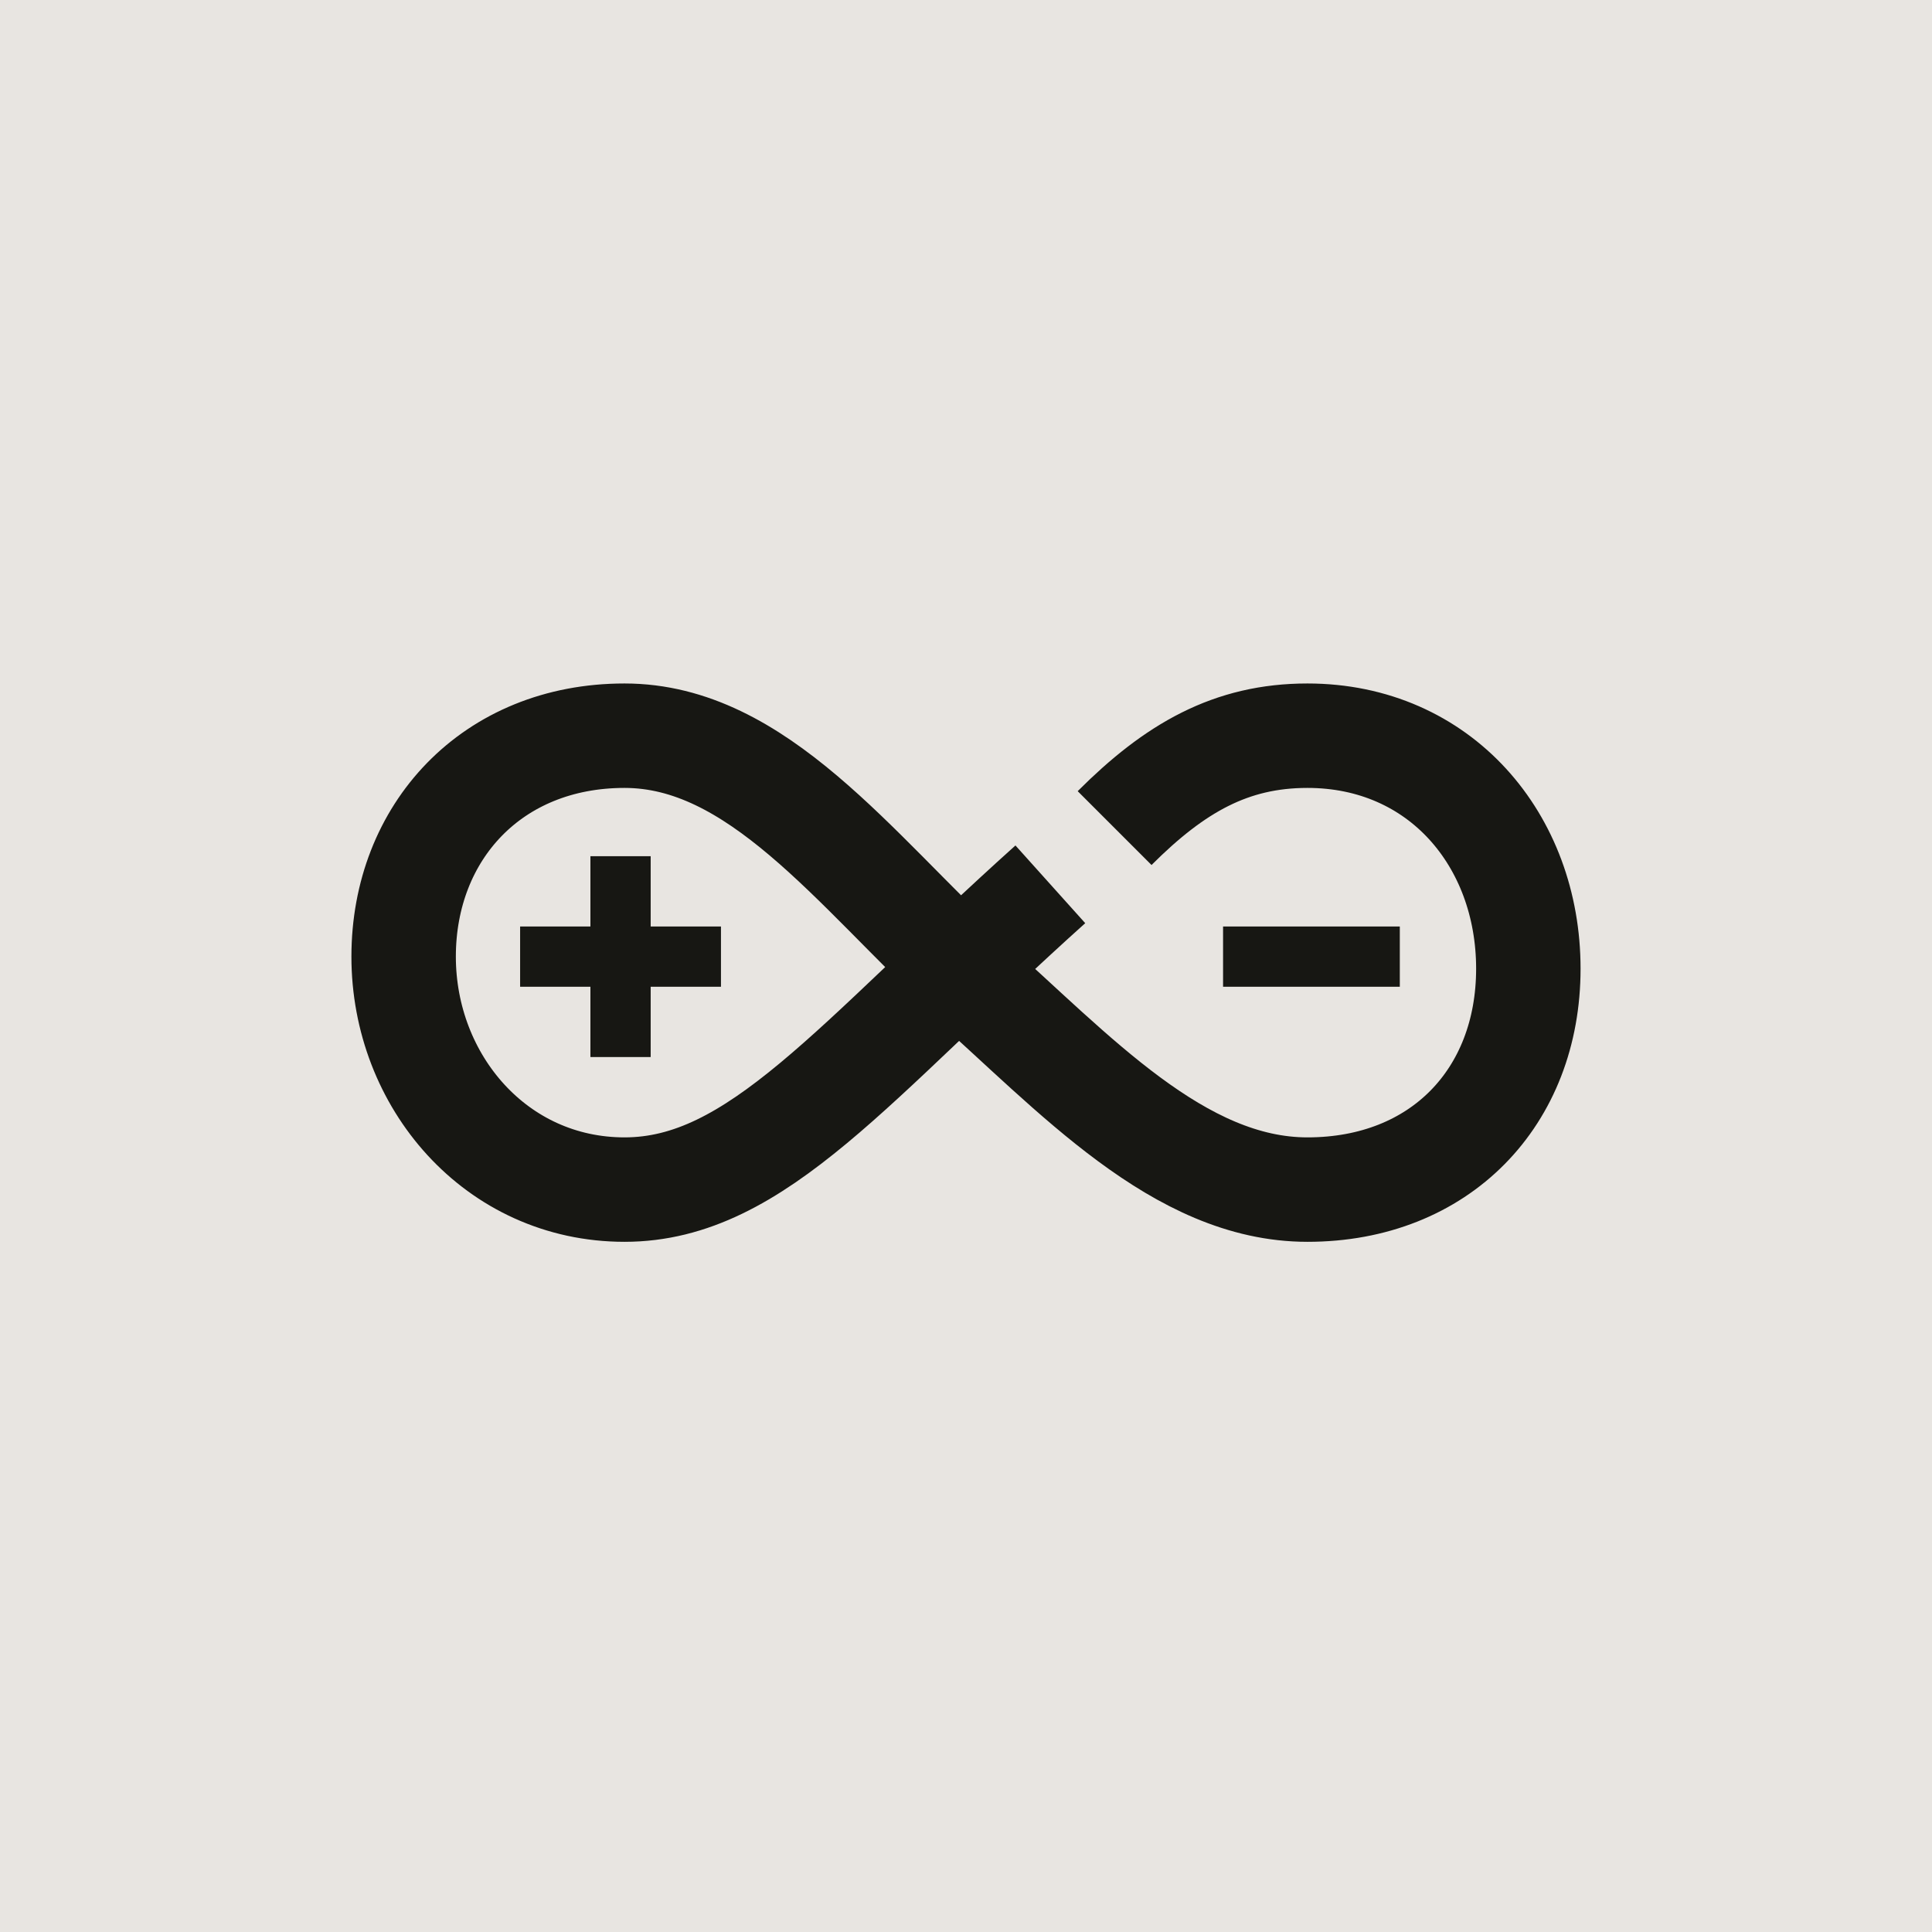
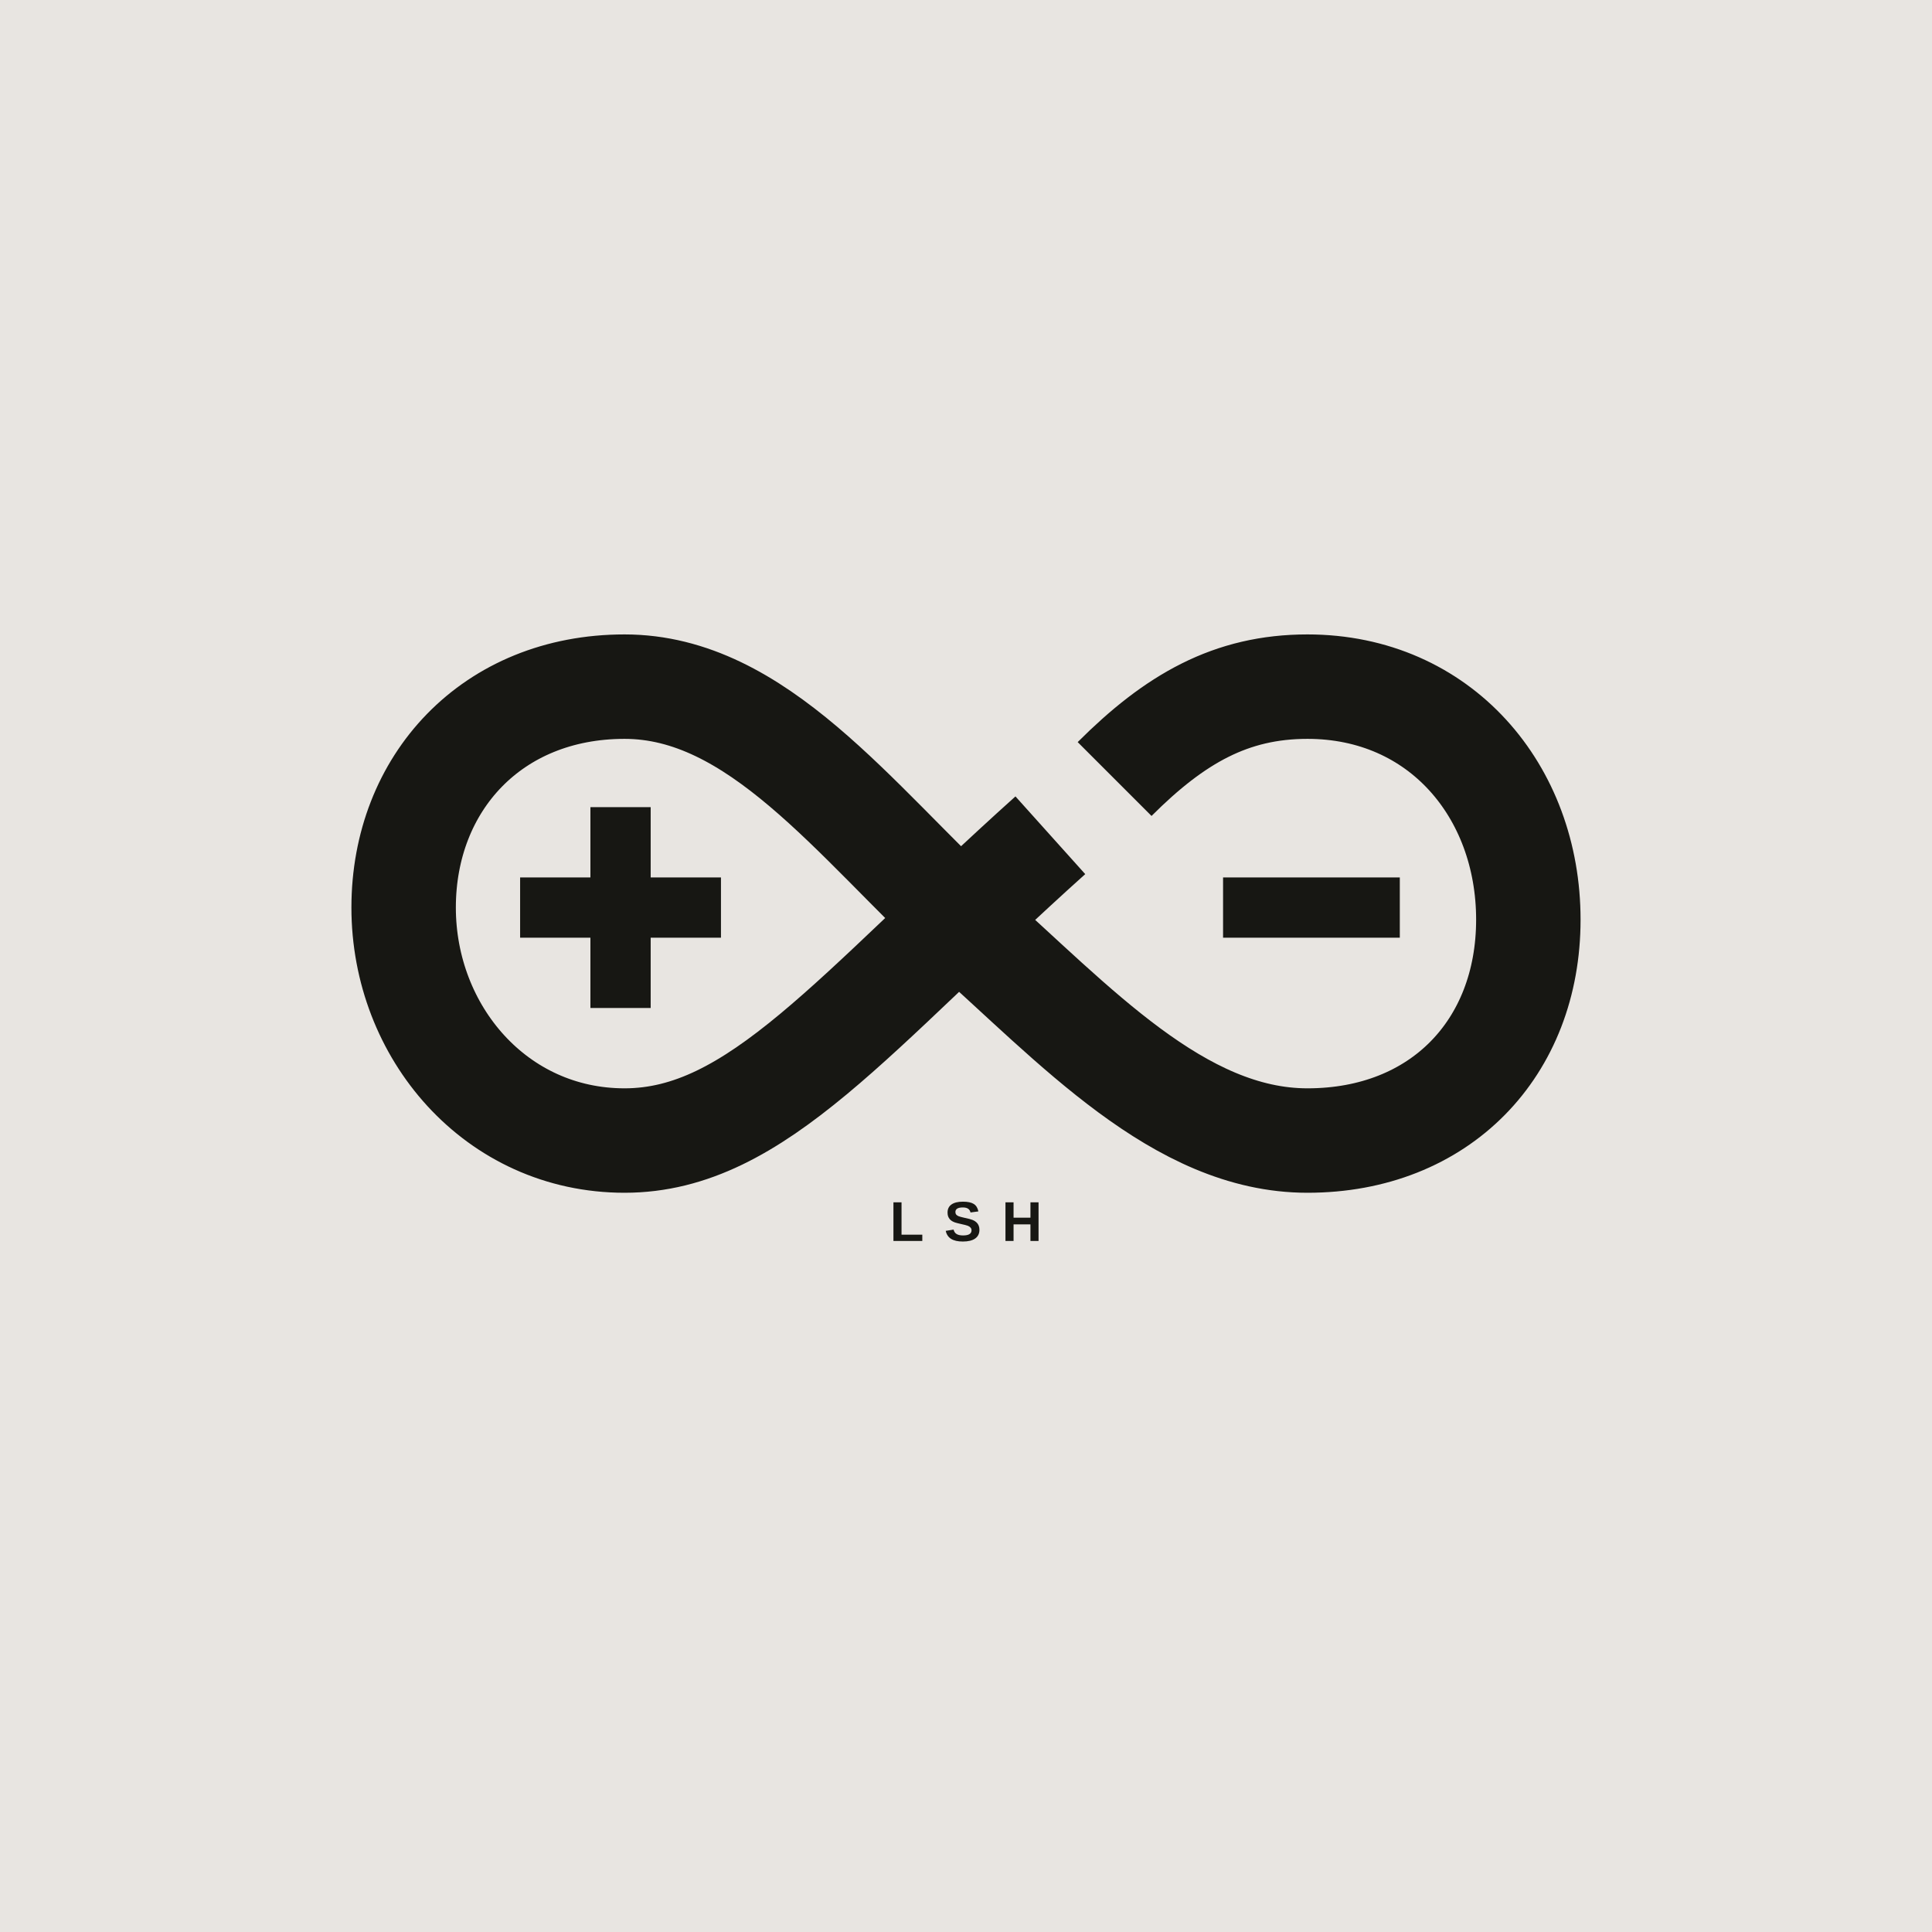
<svg xmlns="http://www.w3.org/2000/svg" viewBox="0 0 512 512">
  <rect width="512" height="512" fill="#e8e5e1" />
-   <g transform="translate(91 179) scale(1.0645)" color="#171713">
+   <g transform="translate(91 166) scale(1.0645)" color="#171713">
    <path d="M156 75C127 48 103 15 70 15C37 15 15 39 15 70S38 128 70 128C103 128 127 96 176 52M155 75C182 99 208 128 240 128C273 128 295 105 295 73S273 15 240 15C221 15 207 23 192 38" fill="none" stroke="currentColor" stroke-width="26" />
    <path d="M44 70h50M69 45v50M219 70h44" fill="none" stroke="currentColor" stroke-width="15" />
+     <text x="155" y="153" text-anchor="middle" font-family="Arial,sans-serif" font-size="14" font-weight="700" letter-spacing="5" fill="currentColor">LSH</text>
  </g>
</svg>
